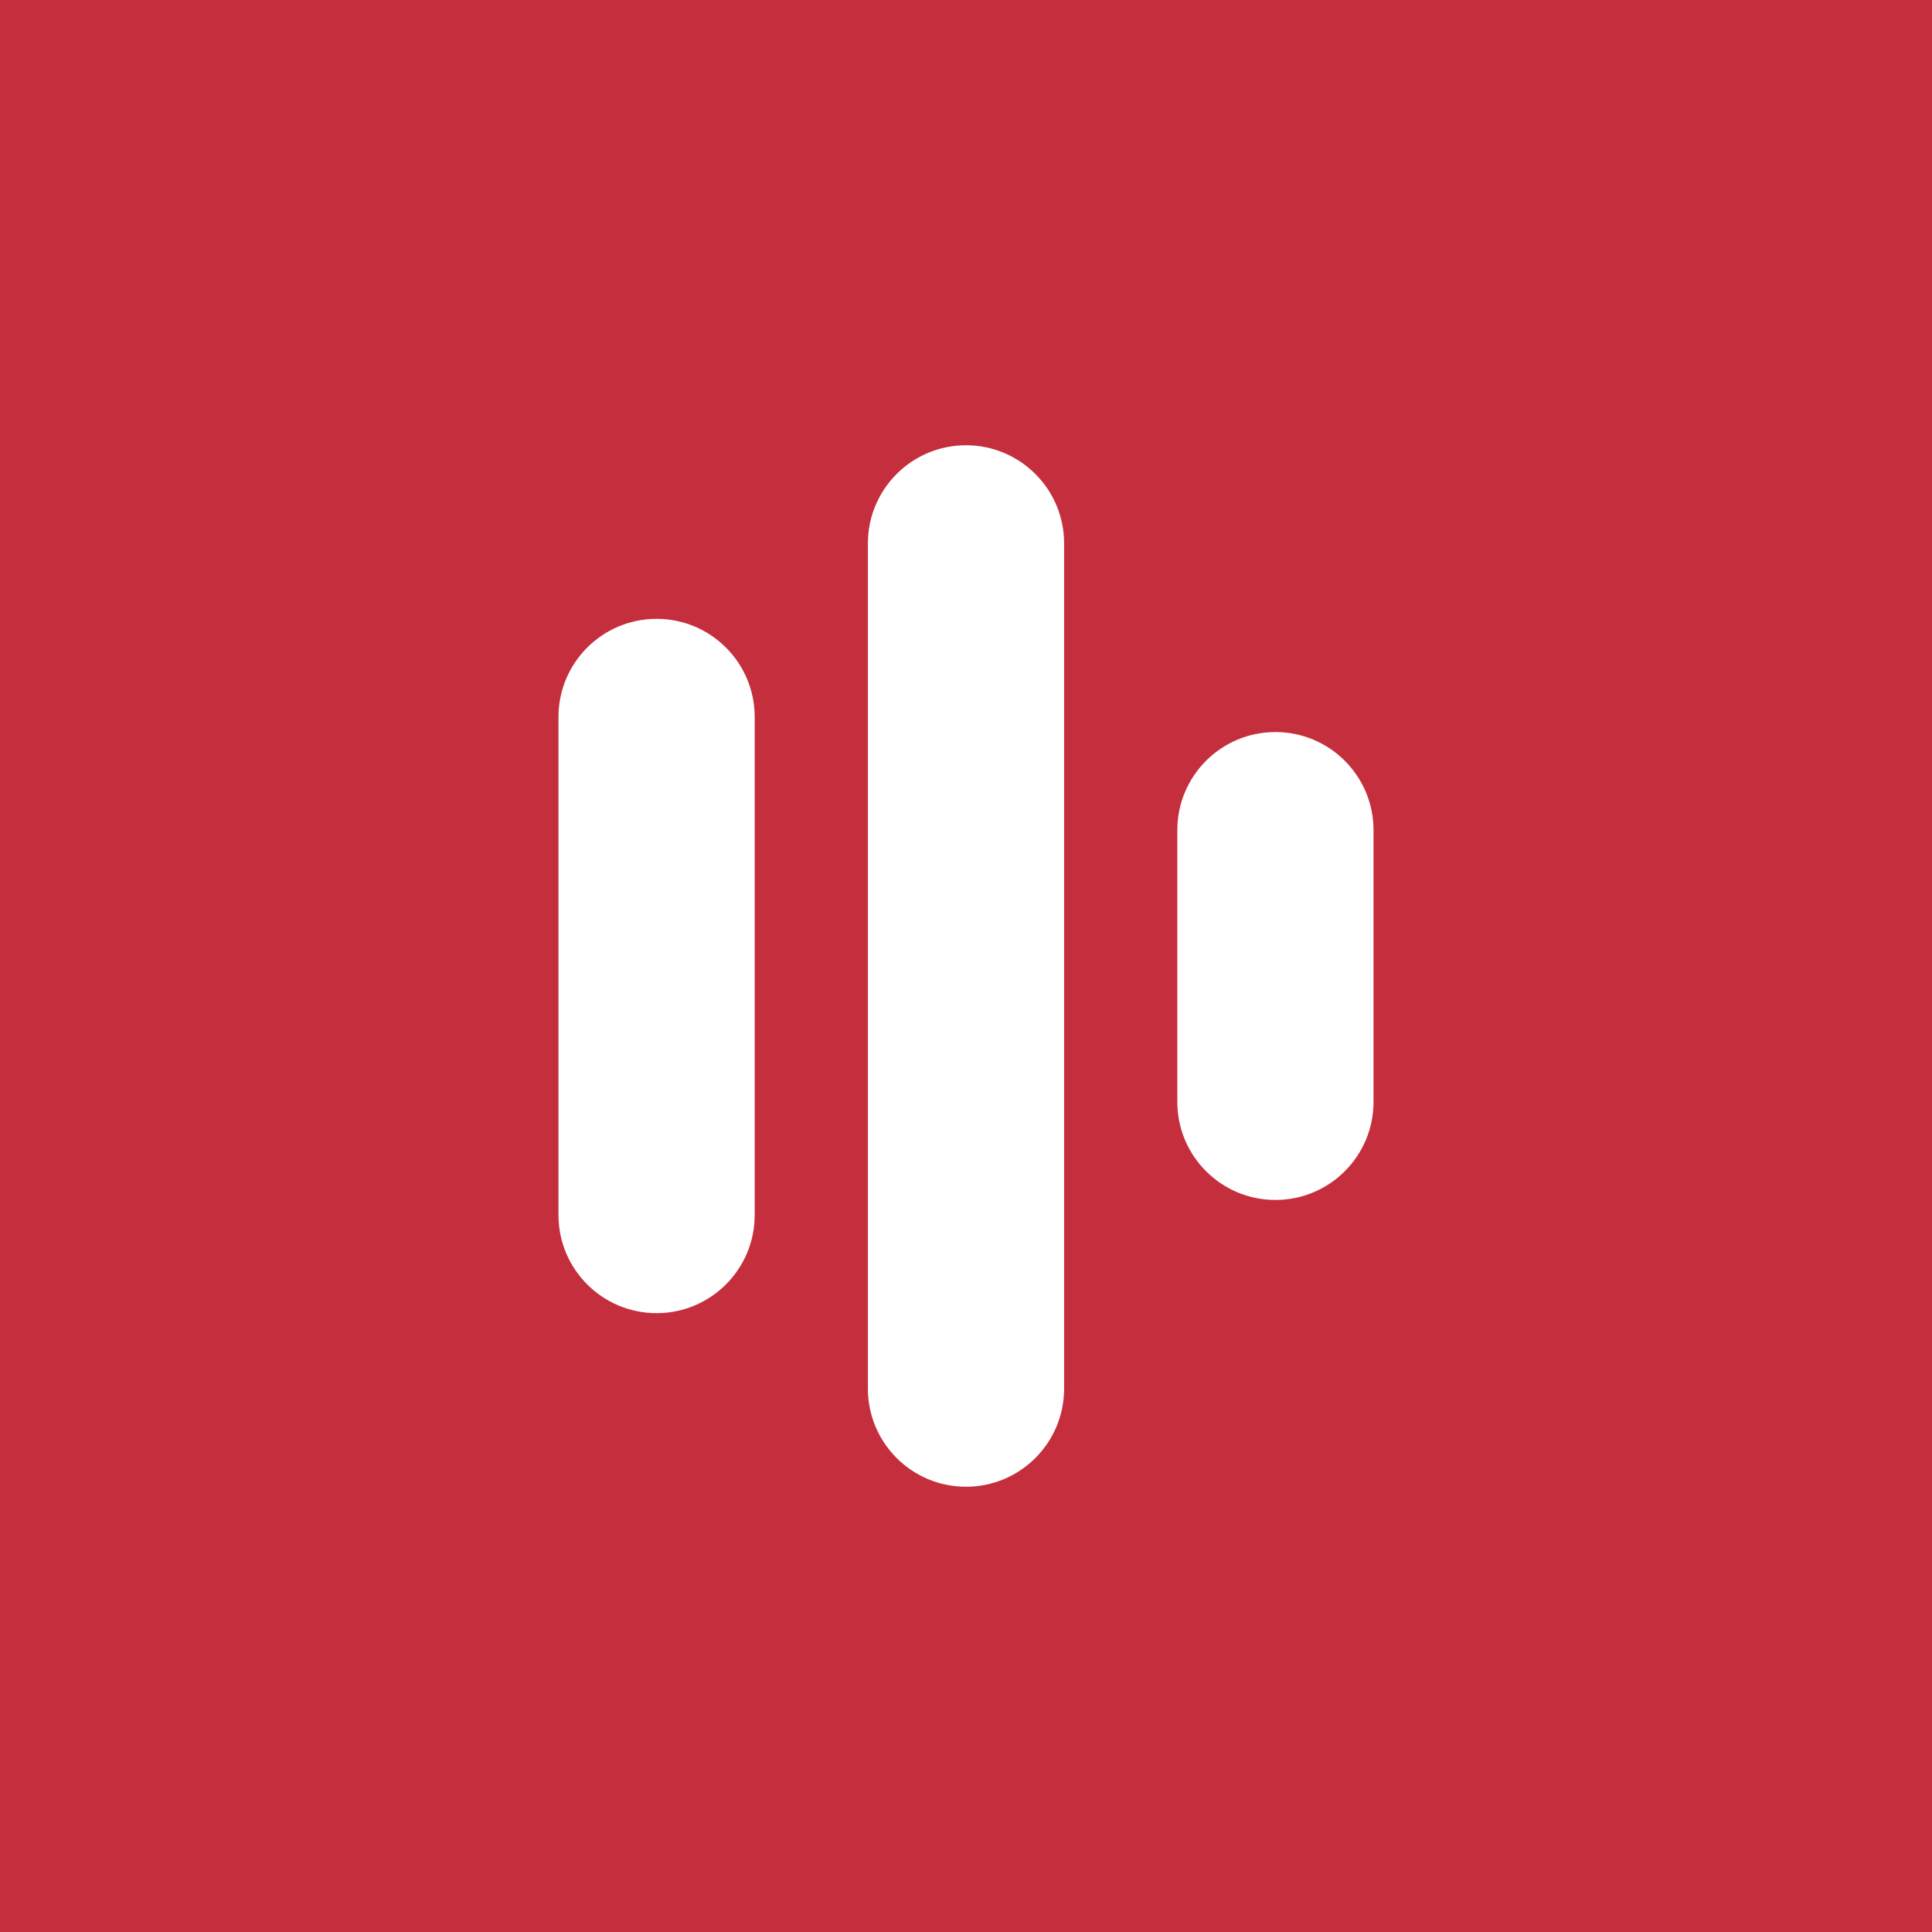
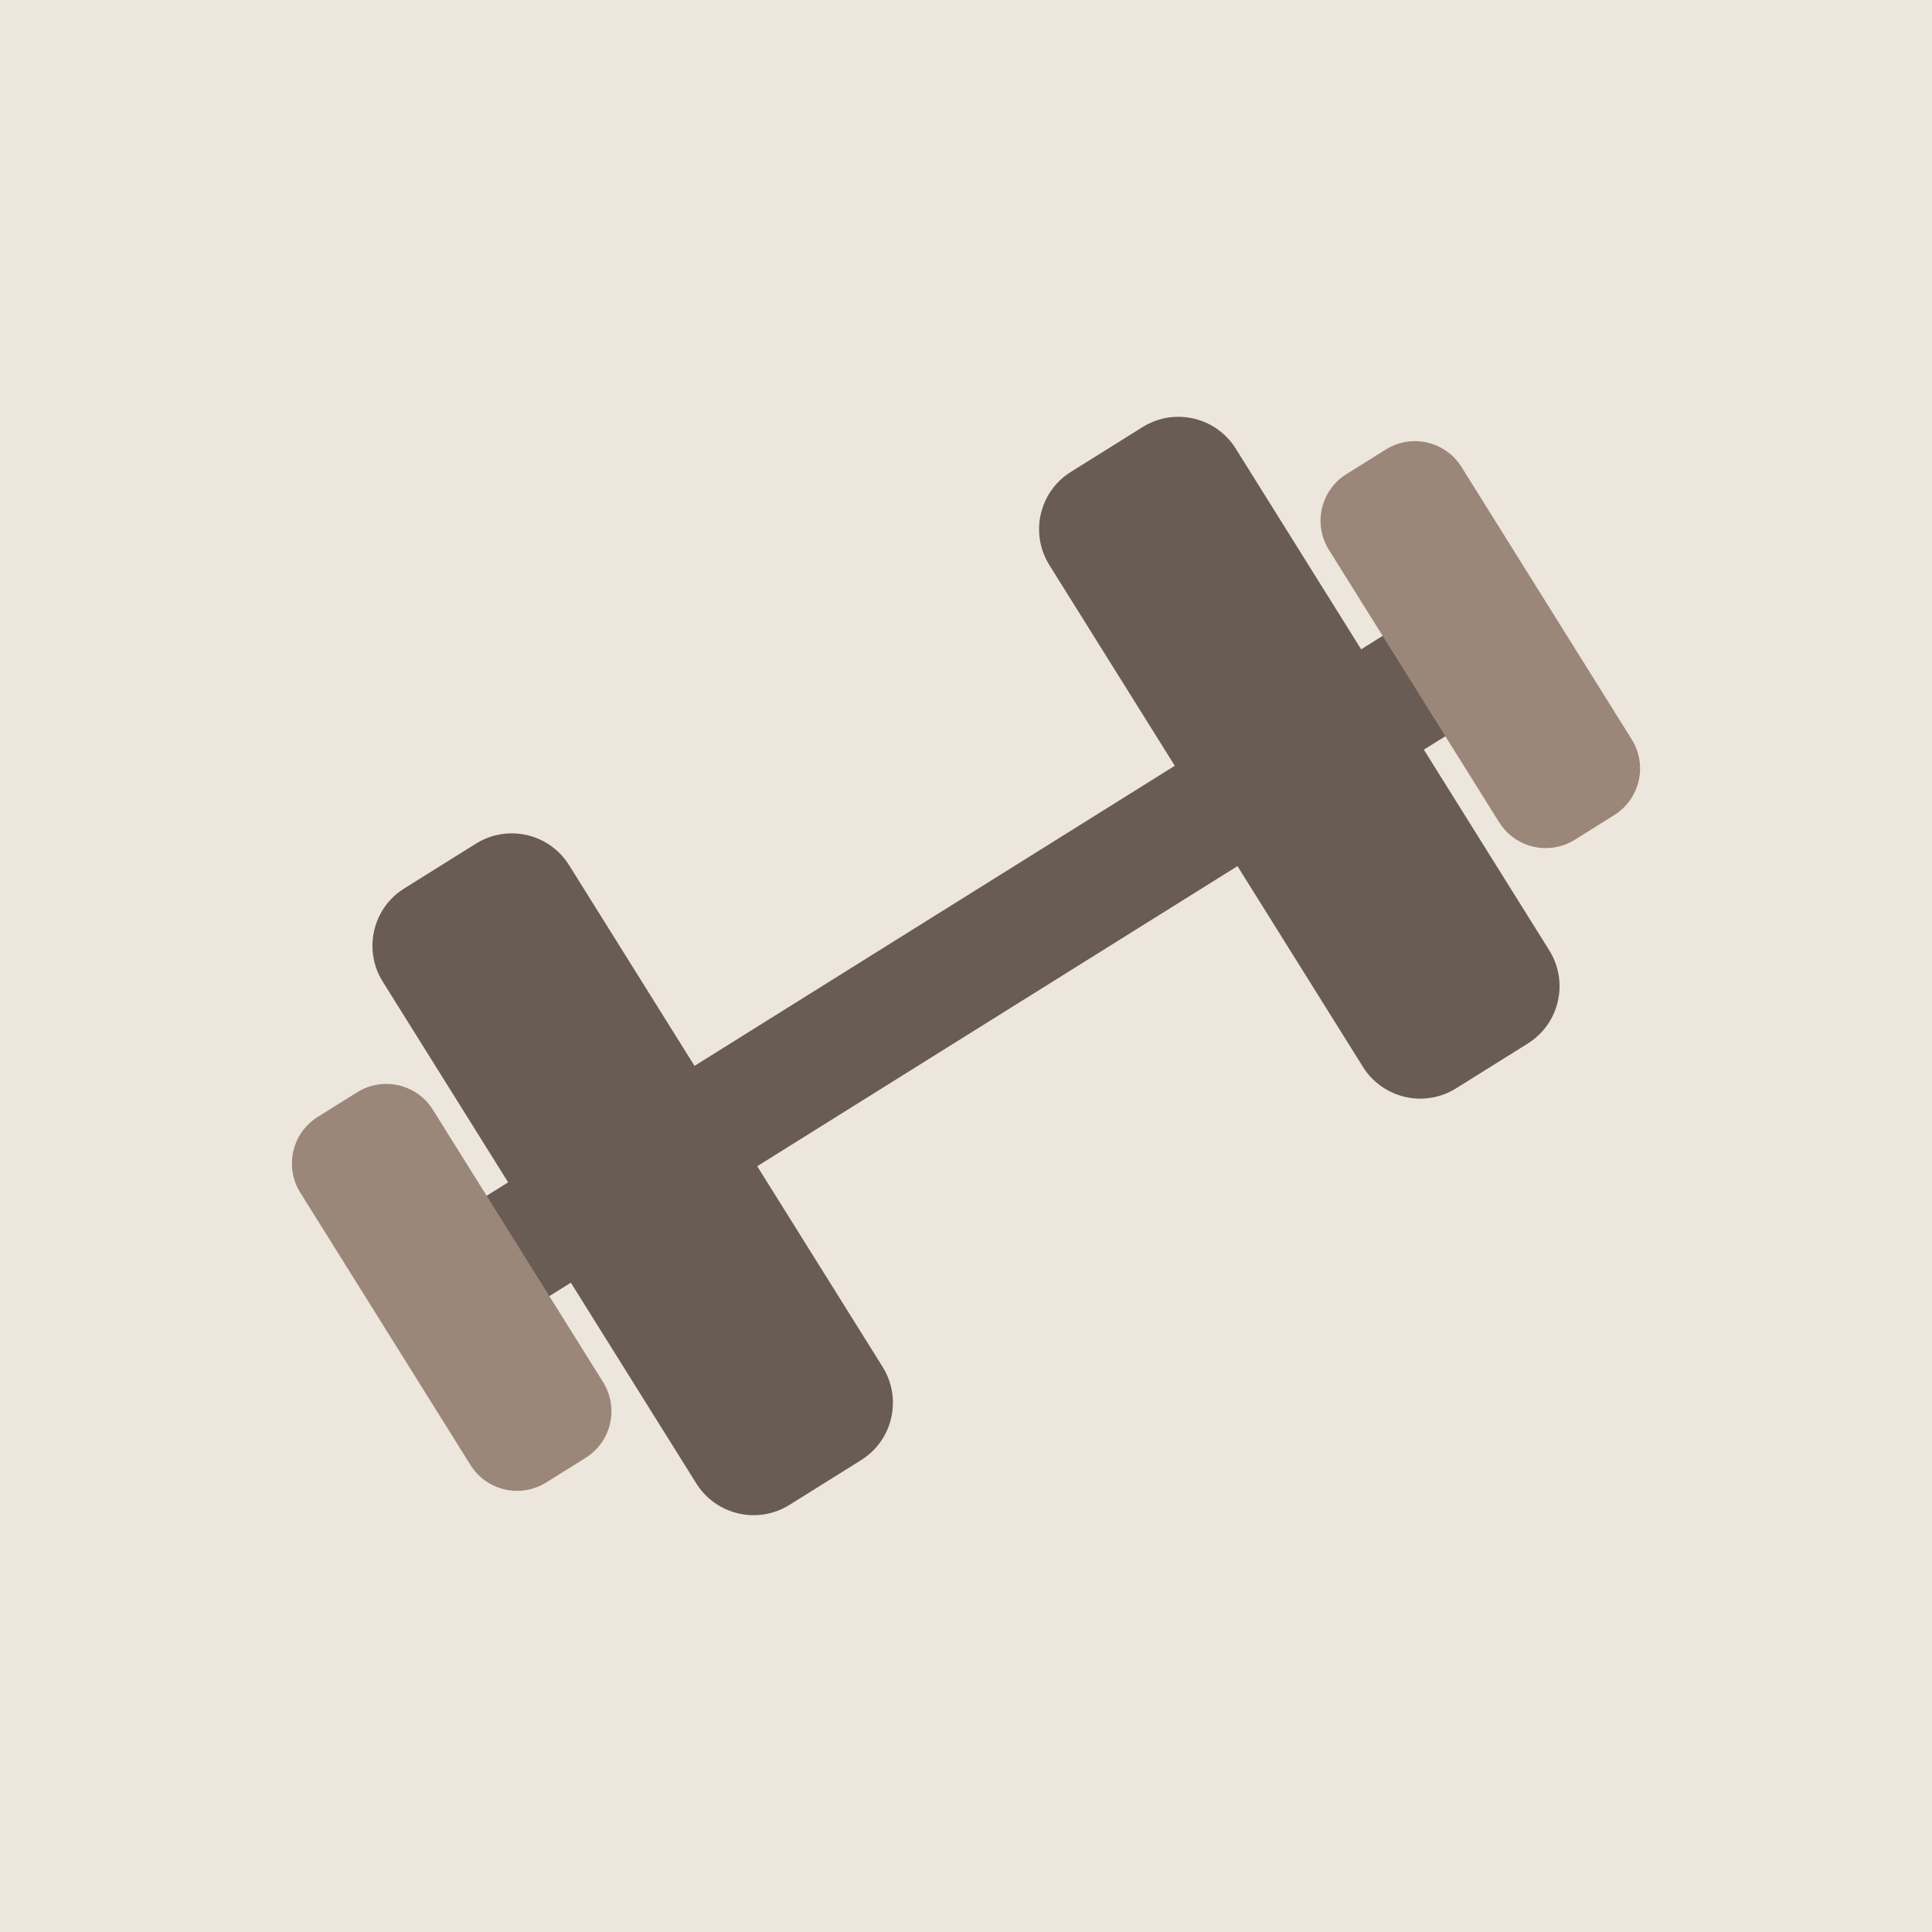
<svg xmlns="http://www.w3.org/2000/svg" width="512" height="512" viewBox="0 0 512 512">
-   <rect width="512" height="512" fill="#c52e3d" />
-   <g fill="#fff">
-     <rect x="148" y="164" width="52" height="184" rx="26" />
-     <rect x="230" y="118" width="52" height="276" rx="26" />
-     <rect x="312" y="194" width="52" height="124" rx="26" />
+   <rect width="512" height="512" fill="#EDE6DD" />
+   <g transform="translate(256 256) rotate(-32) scale(1.12) translate(-256 -256)">
+     <path fill="#695C55" d="M127,242 H385 A14,14 0 0 1 399,256 V256 A14,14 0 0 1 385,270 H127 A14,14 0 0 1 113,256 V256 A14,14 0 0 1 127,242 Z" />
+     <path fill="#695C55" d="M153,170 H173 A16,16 0 0 1 189,186 V326 A16,16 0 0 1 173,342 H153 A16,16 0 0 1 137,326 V186 A16,16 0 0 1 153,170 Z" />
+     <path fill="#695C55" d="M339,170 H359 A16,16 0 0 1 375,186 V326 A16,16 0 0 1 359,342 H339 A16,16 0 0 1 323,326 V186 A16,16 0 0 1 339,170 Z" />
+     <path fill="#9B867A" d="M107,205 H118 A13,13 0 0 1 131,218 V294 A13,13 0 0 1 118,307 H107 A13,13 0 0 1 94,294 V218 A13,13 0 0 1 107,205 Z" />
+     <path fill="#9B867A" d="M394,205 H405 A13,13 0 0 1 418,218 V294 A13,13 0 0 1 405,307 H394 A13,13 0 0 1 381,294 V218 A13,13 0 0 1 394,205 Z" />
  </g>
</svg>
